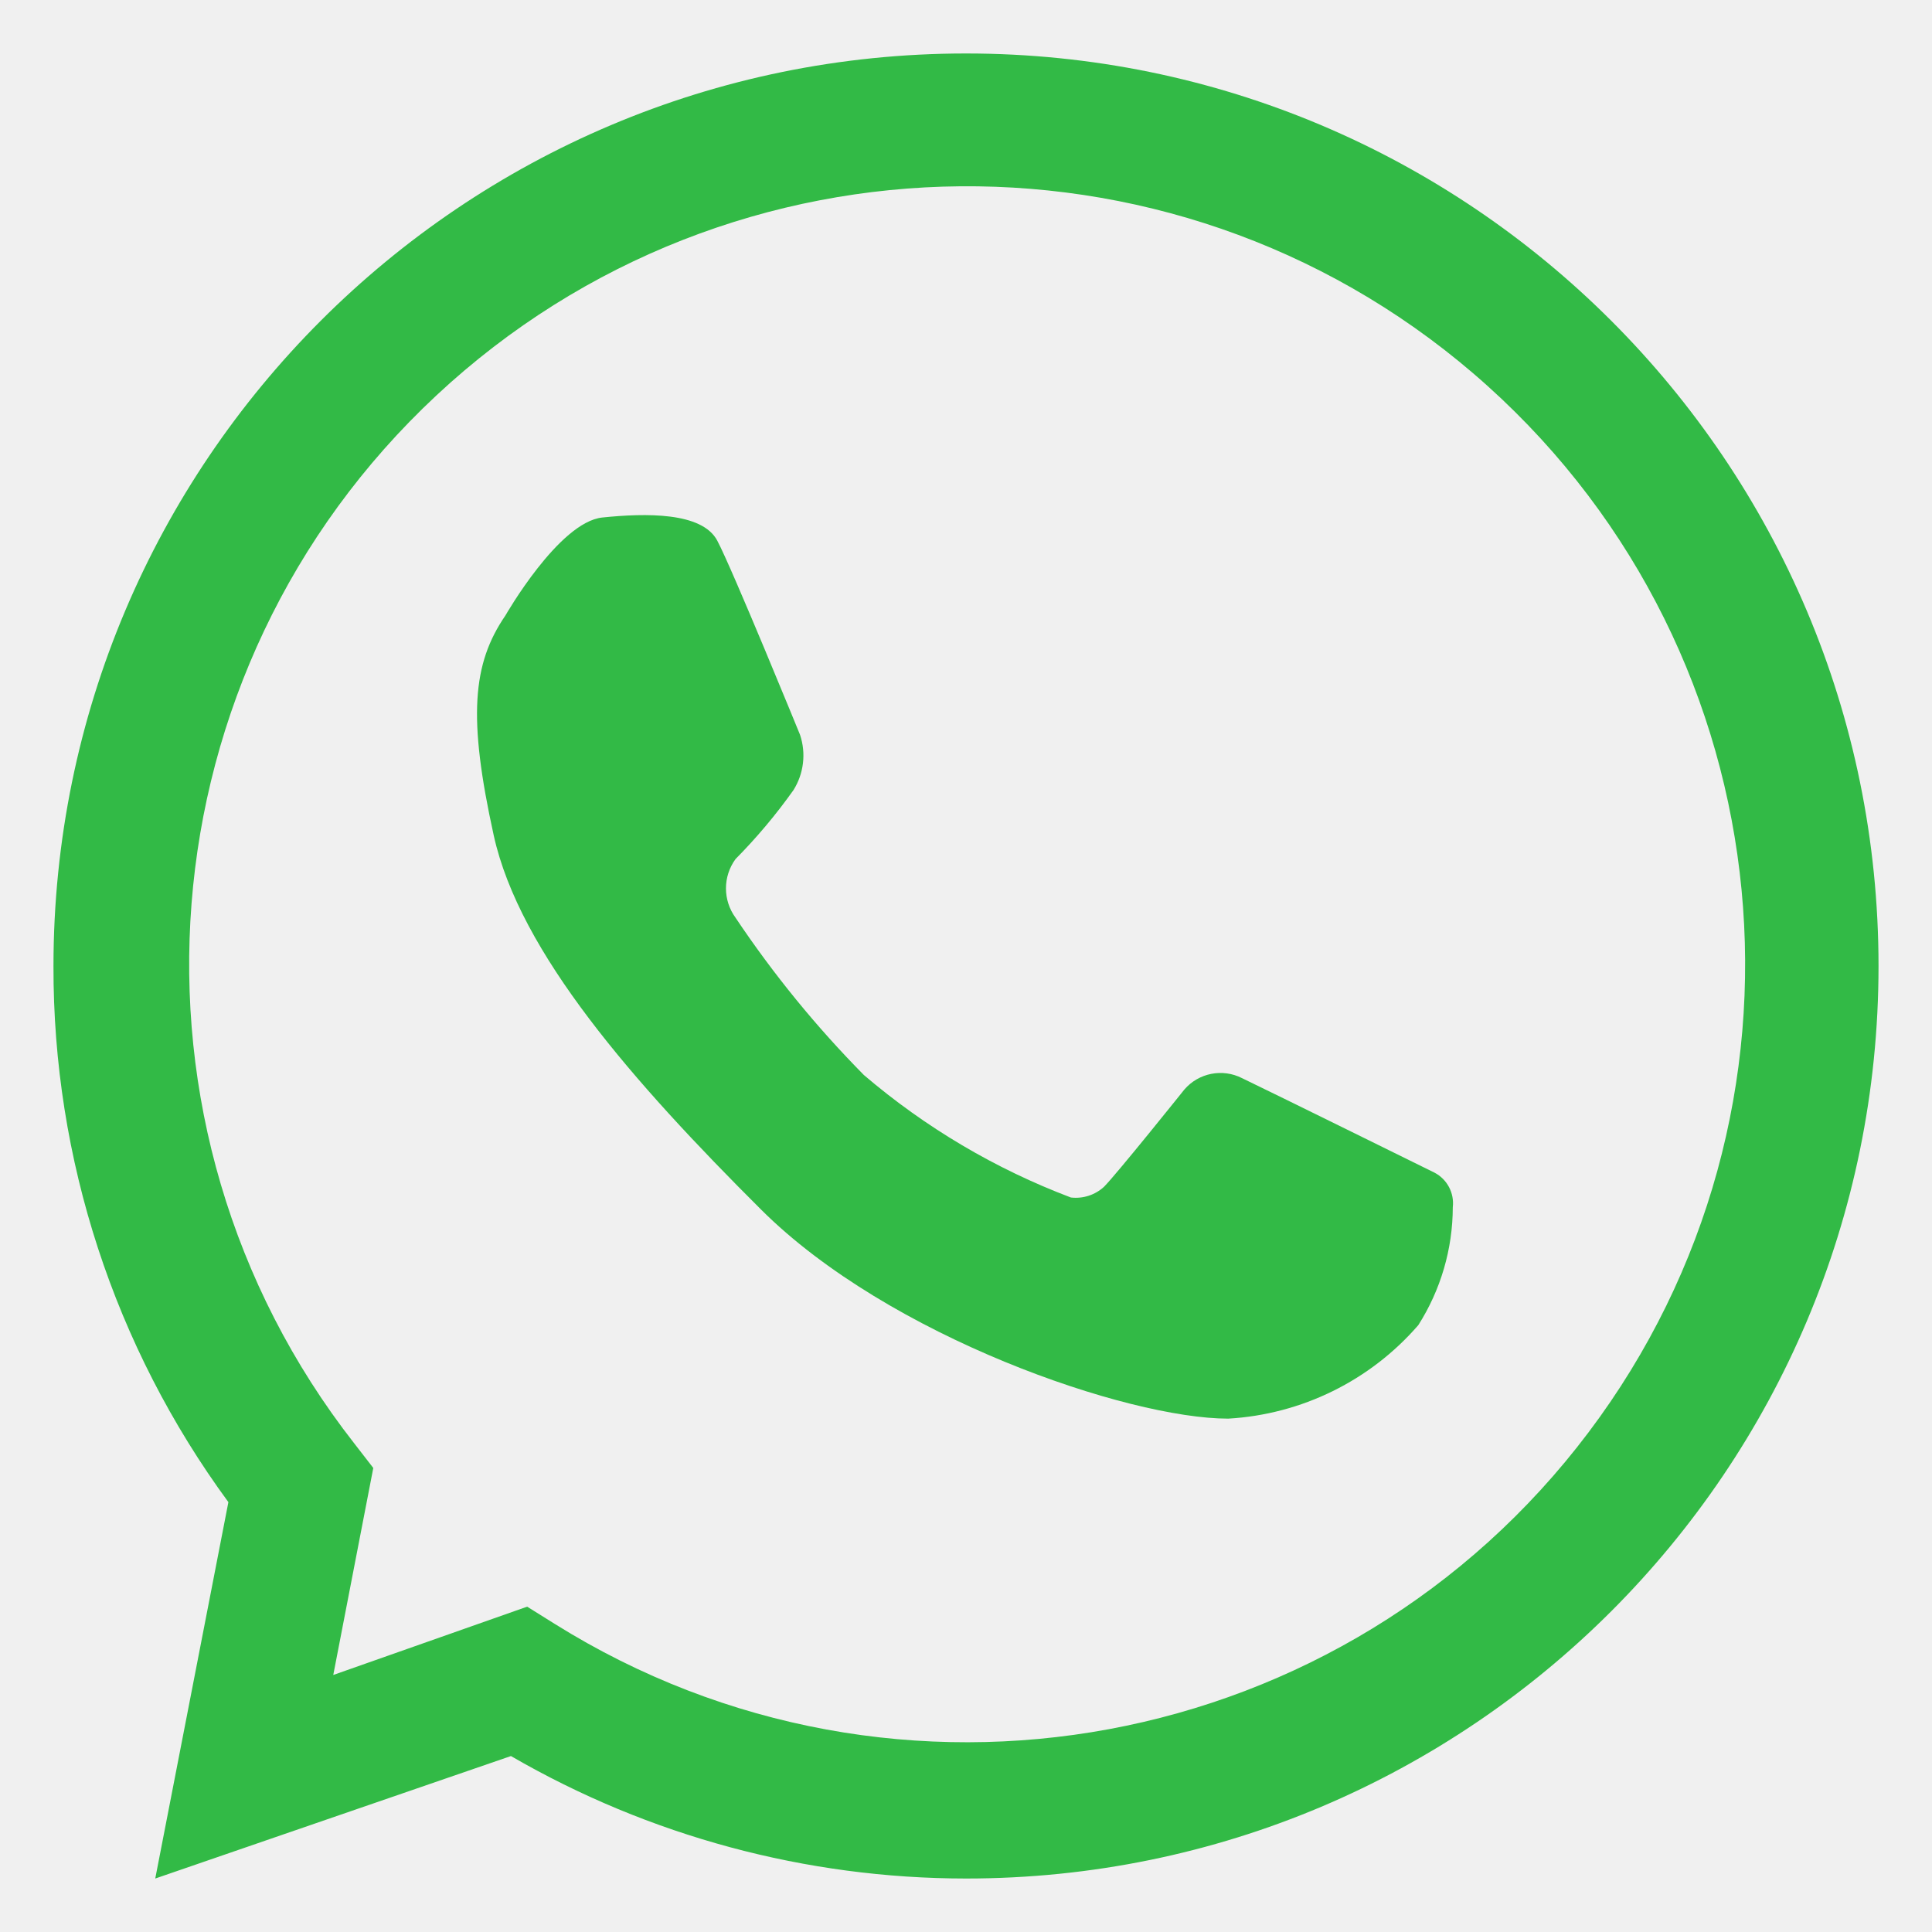
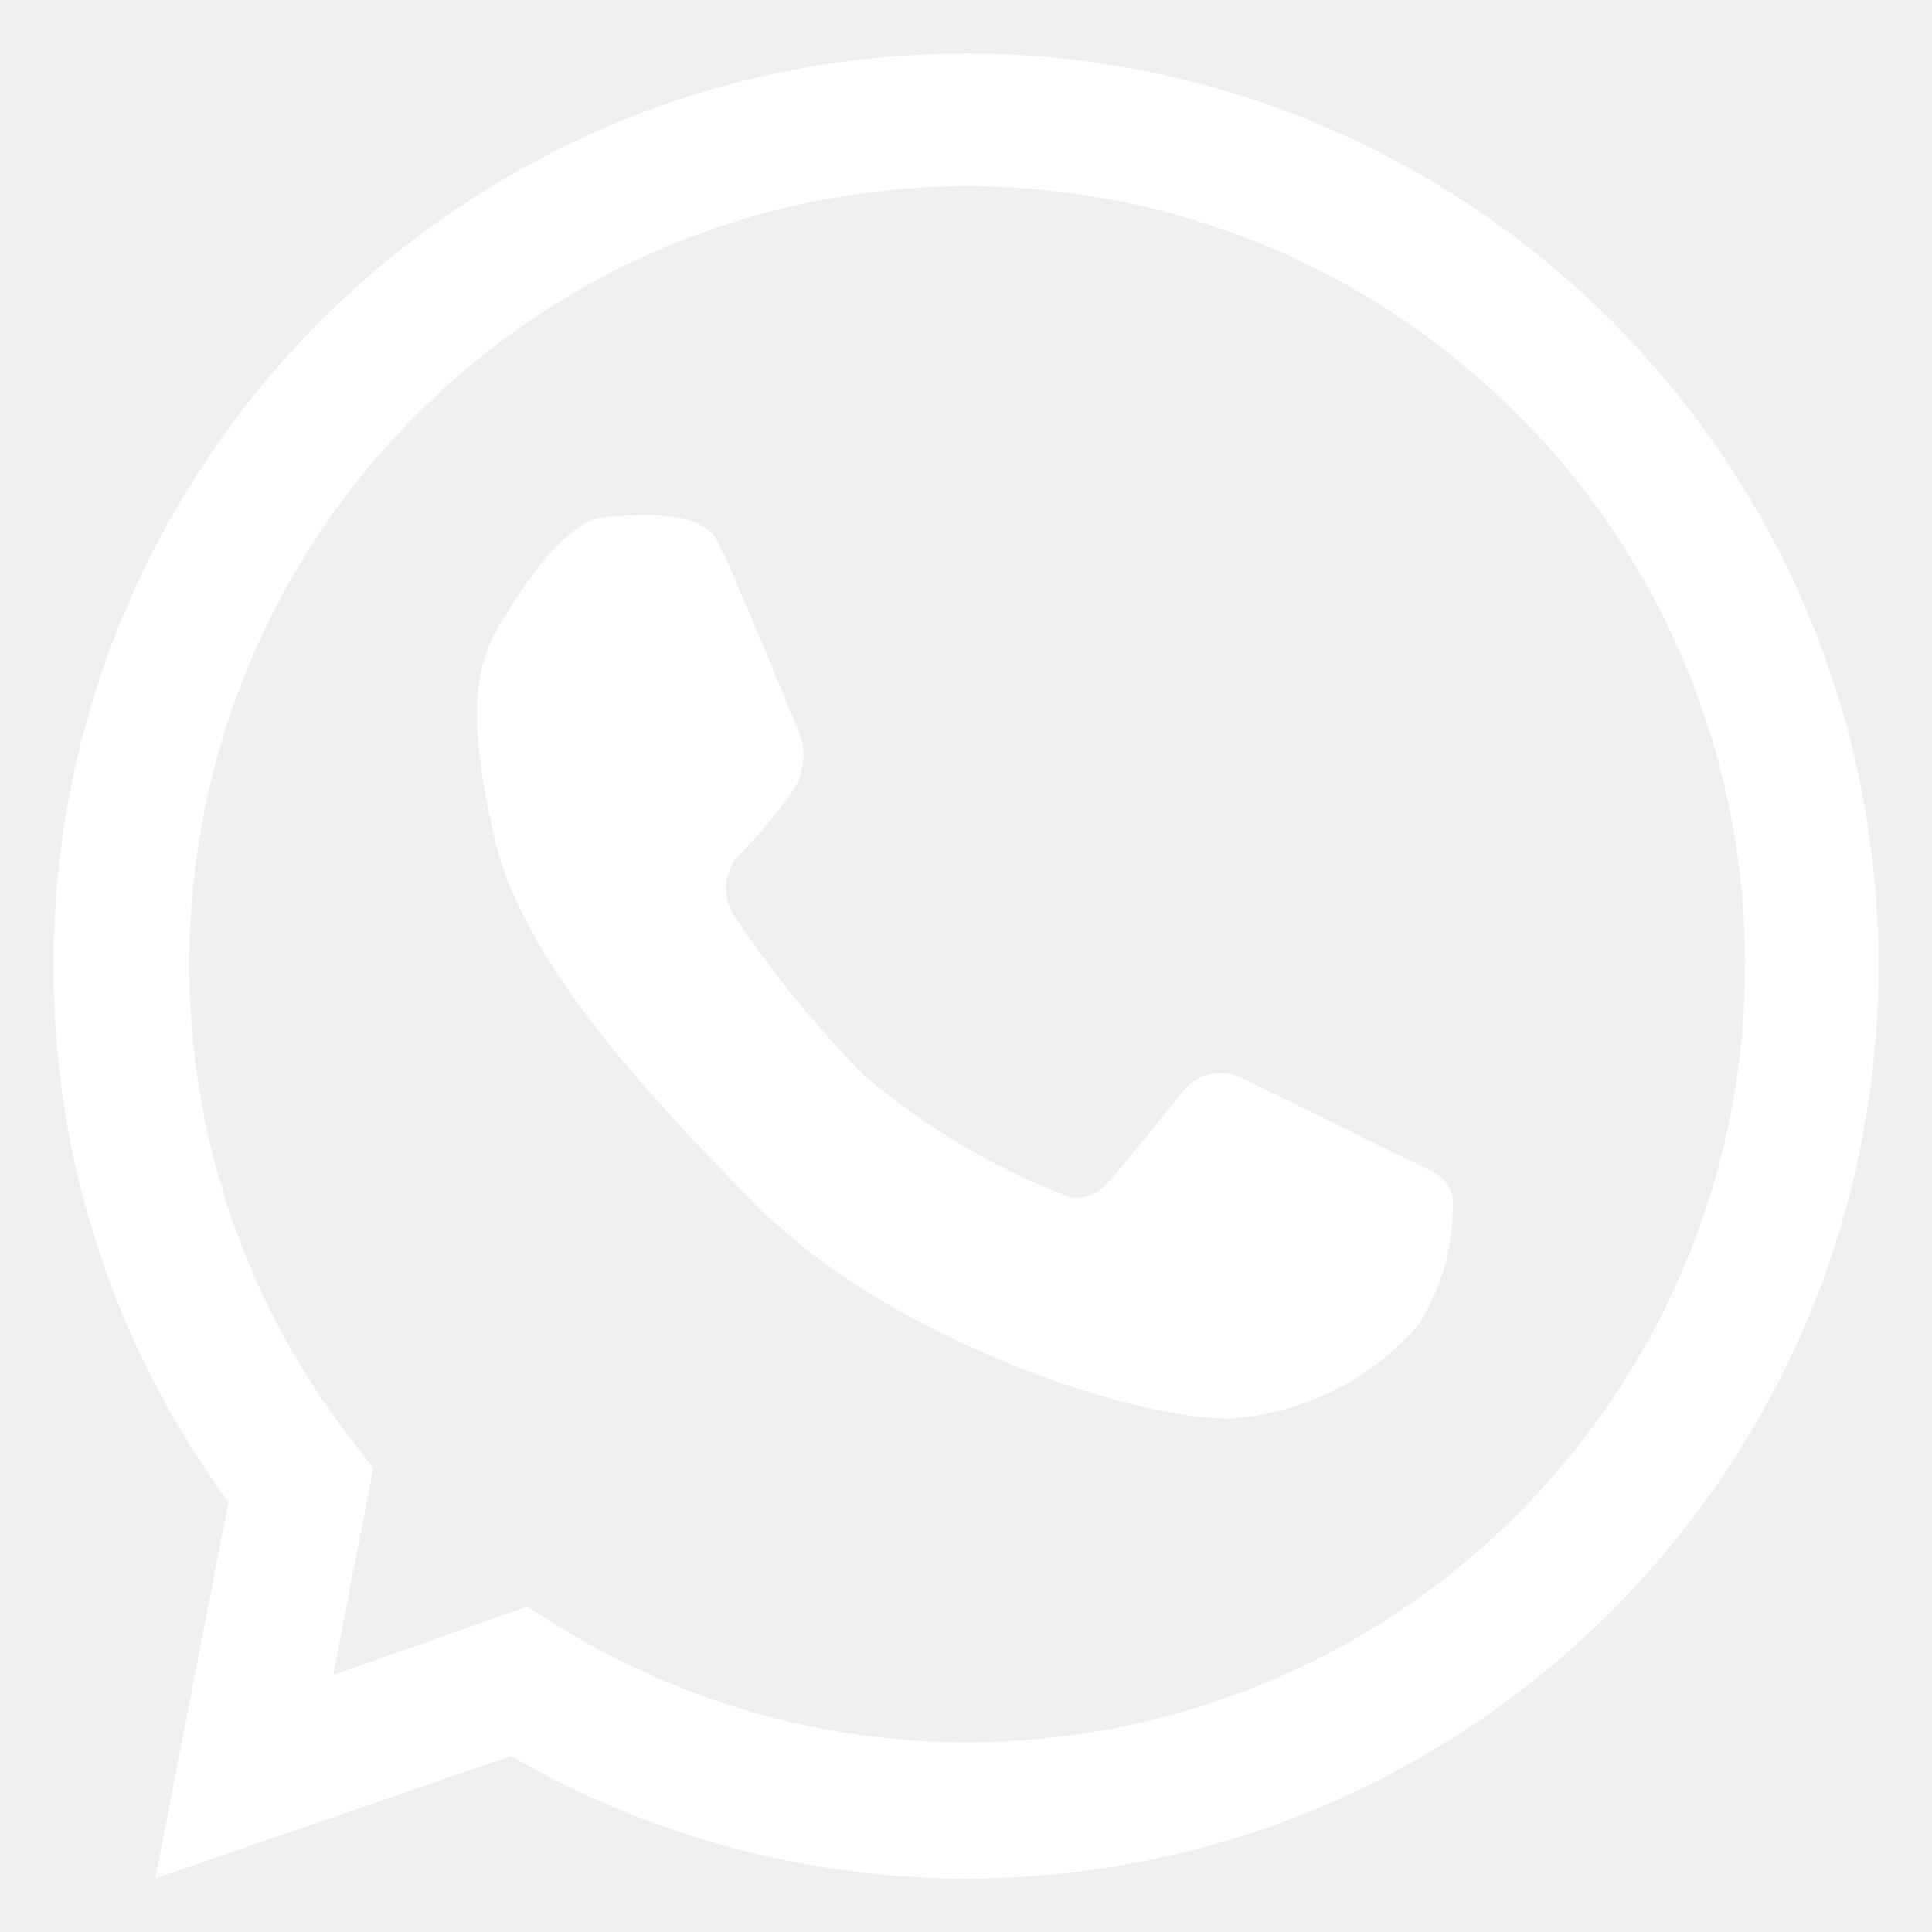
<svg xmlns="http://www.w3.org/2000/svg" id="Layer_1" data-name="Layer 1" viewBox="0 0 56 56">
  <defs>
-     <style>.cls-1{fill:#32ba46;}</style>
+     <style>.cls-1{fill:#fff;}</style>
  </defs>
  <path class="cls-1" d="M28,54.45A26.33,26.33,0,0,1,14.81,50.9L4.5,54.45,6.62,43.54A26.14,26.14,0,0,1,1.55,28,26.45,26.45,0,1,1,28,54.45ZM15.28,46.57l.8.5a22.55,22.55,0,1,0-5.81-5.23l.55.71-1.16,6Z" />
  <path class="cls-1" d="M14.65,17.84S16.2,15.13,17.46,15s2.89-.16,3.33.67,2.4,5.63,2.4,5.63A1.89,1.89,0,0,1,23,22.9a16.08,16.08,0,0,1-1.68,2,1.44,1.44,0,0,0,0,1.7,31.1,31.1,0,0,0,3.72,4.56,20.29,20.29,0,0,0,6,3.55A1.21,1.21,0,0,0,32,34.4c.36-.36,2.33-2.82,2.33-2.82A1.38,1.38,0,0,1,36,31.25c1,.48,5.58,2.74,5.58,2.74a1,1,0,0,1,.53,1,6.39,6.39,0,0,1-1,3.42,7.89,7.89,0,0,1-5.51,2.71c-2.91,0-9.84-2.37-13.54-6.06s-7-7.44-7.75-10.85S13.69,19.24,14.65,17.84Z" />
</svg>
